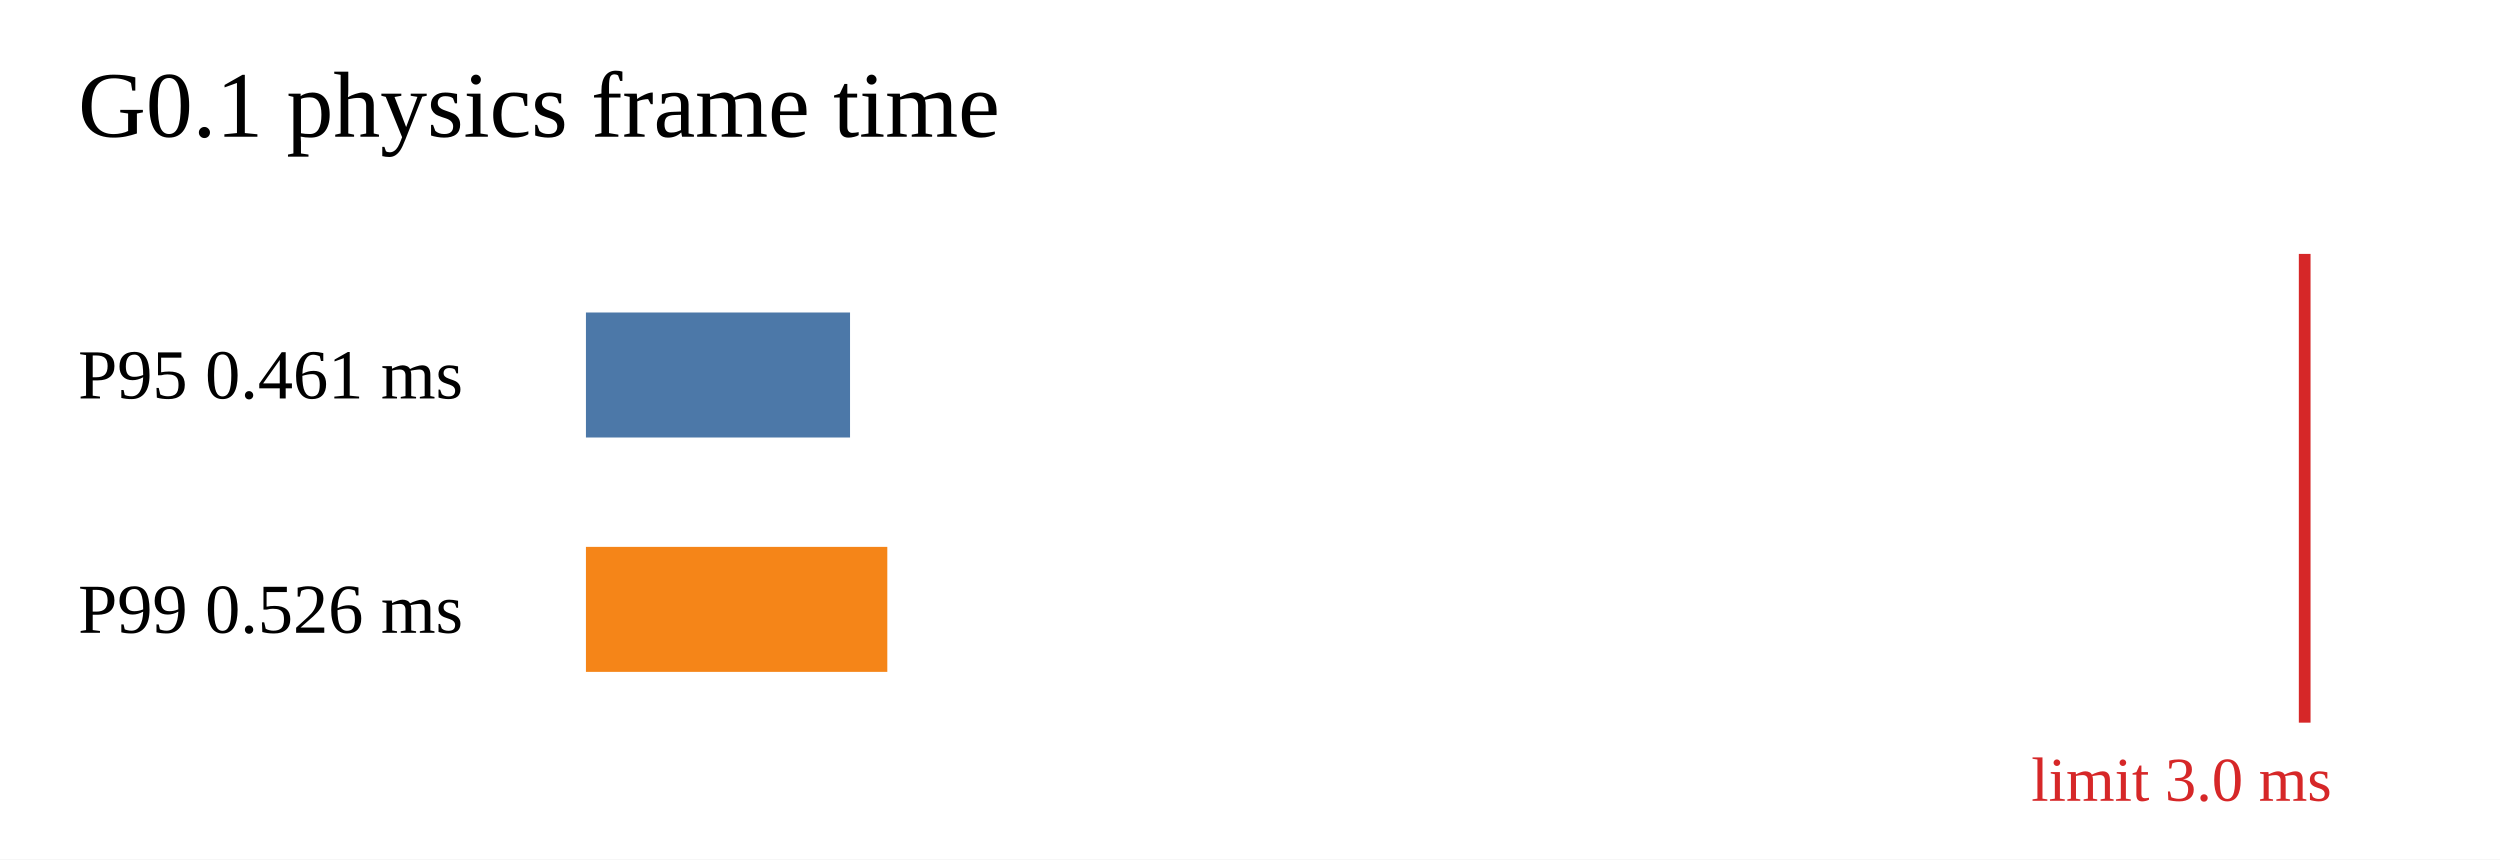
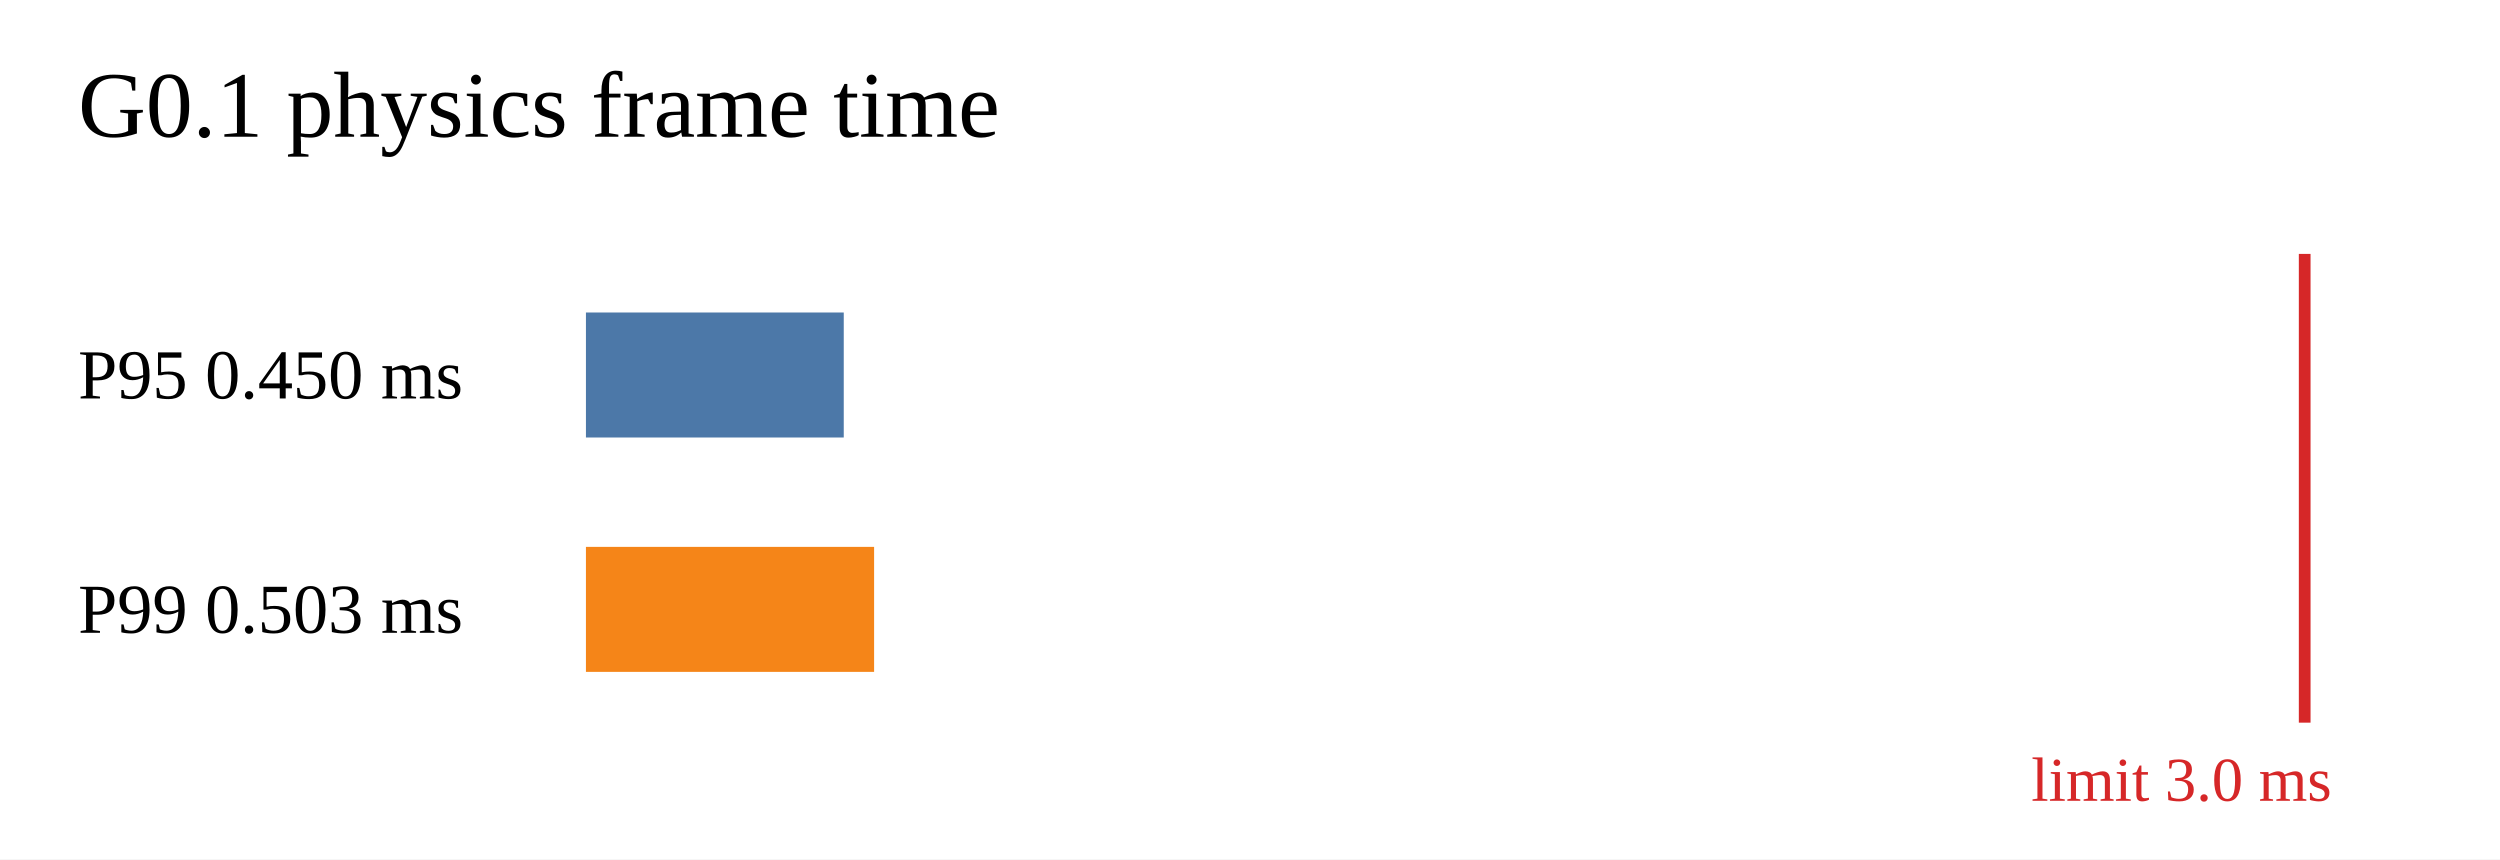
<svg xmlns="http://www.w3.org/2000/svg" width="640" height="220" viewBox="0 0 640 220">
  <rect width="640" height="220" fill="white" />
  <text x="20" y="35" font-size="24">G0.1 physics frame time</text>
-   <text x="20" y="102" font-size="18">P95 0.461 ms</text>
-   <rect x="150.0" y="80" width="67.61" height="32" fill="#4c78a8" />
-   <text x="20" y="162" font-size="18">P99 0.526 ms</text>
-   <rect x="150.0" y="140" width="77.15" height="32" fill="#f58518" />
+   <text x="20" y="102" font-size="18">P95 0.450 ms</text>
+   <rect x="150.0" y="80" width="66.00" height="32" fill="#4c78a8" />
+   <text x="20" y="162" font-size="18">P99 0.503 ms</text>
+   <rect x="150.0" y="140" width="73.77" height="32" fill="#f58518" />
  <line x1="590.00" y1="65" x2="590.00" y2="185" stroke="#d62728" stroke-width="3" />
  <text x="520.00" y="205" font-size="16" fill="#d62728">limit 3.0 ms</text>
</svg>
